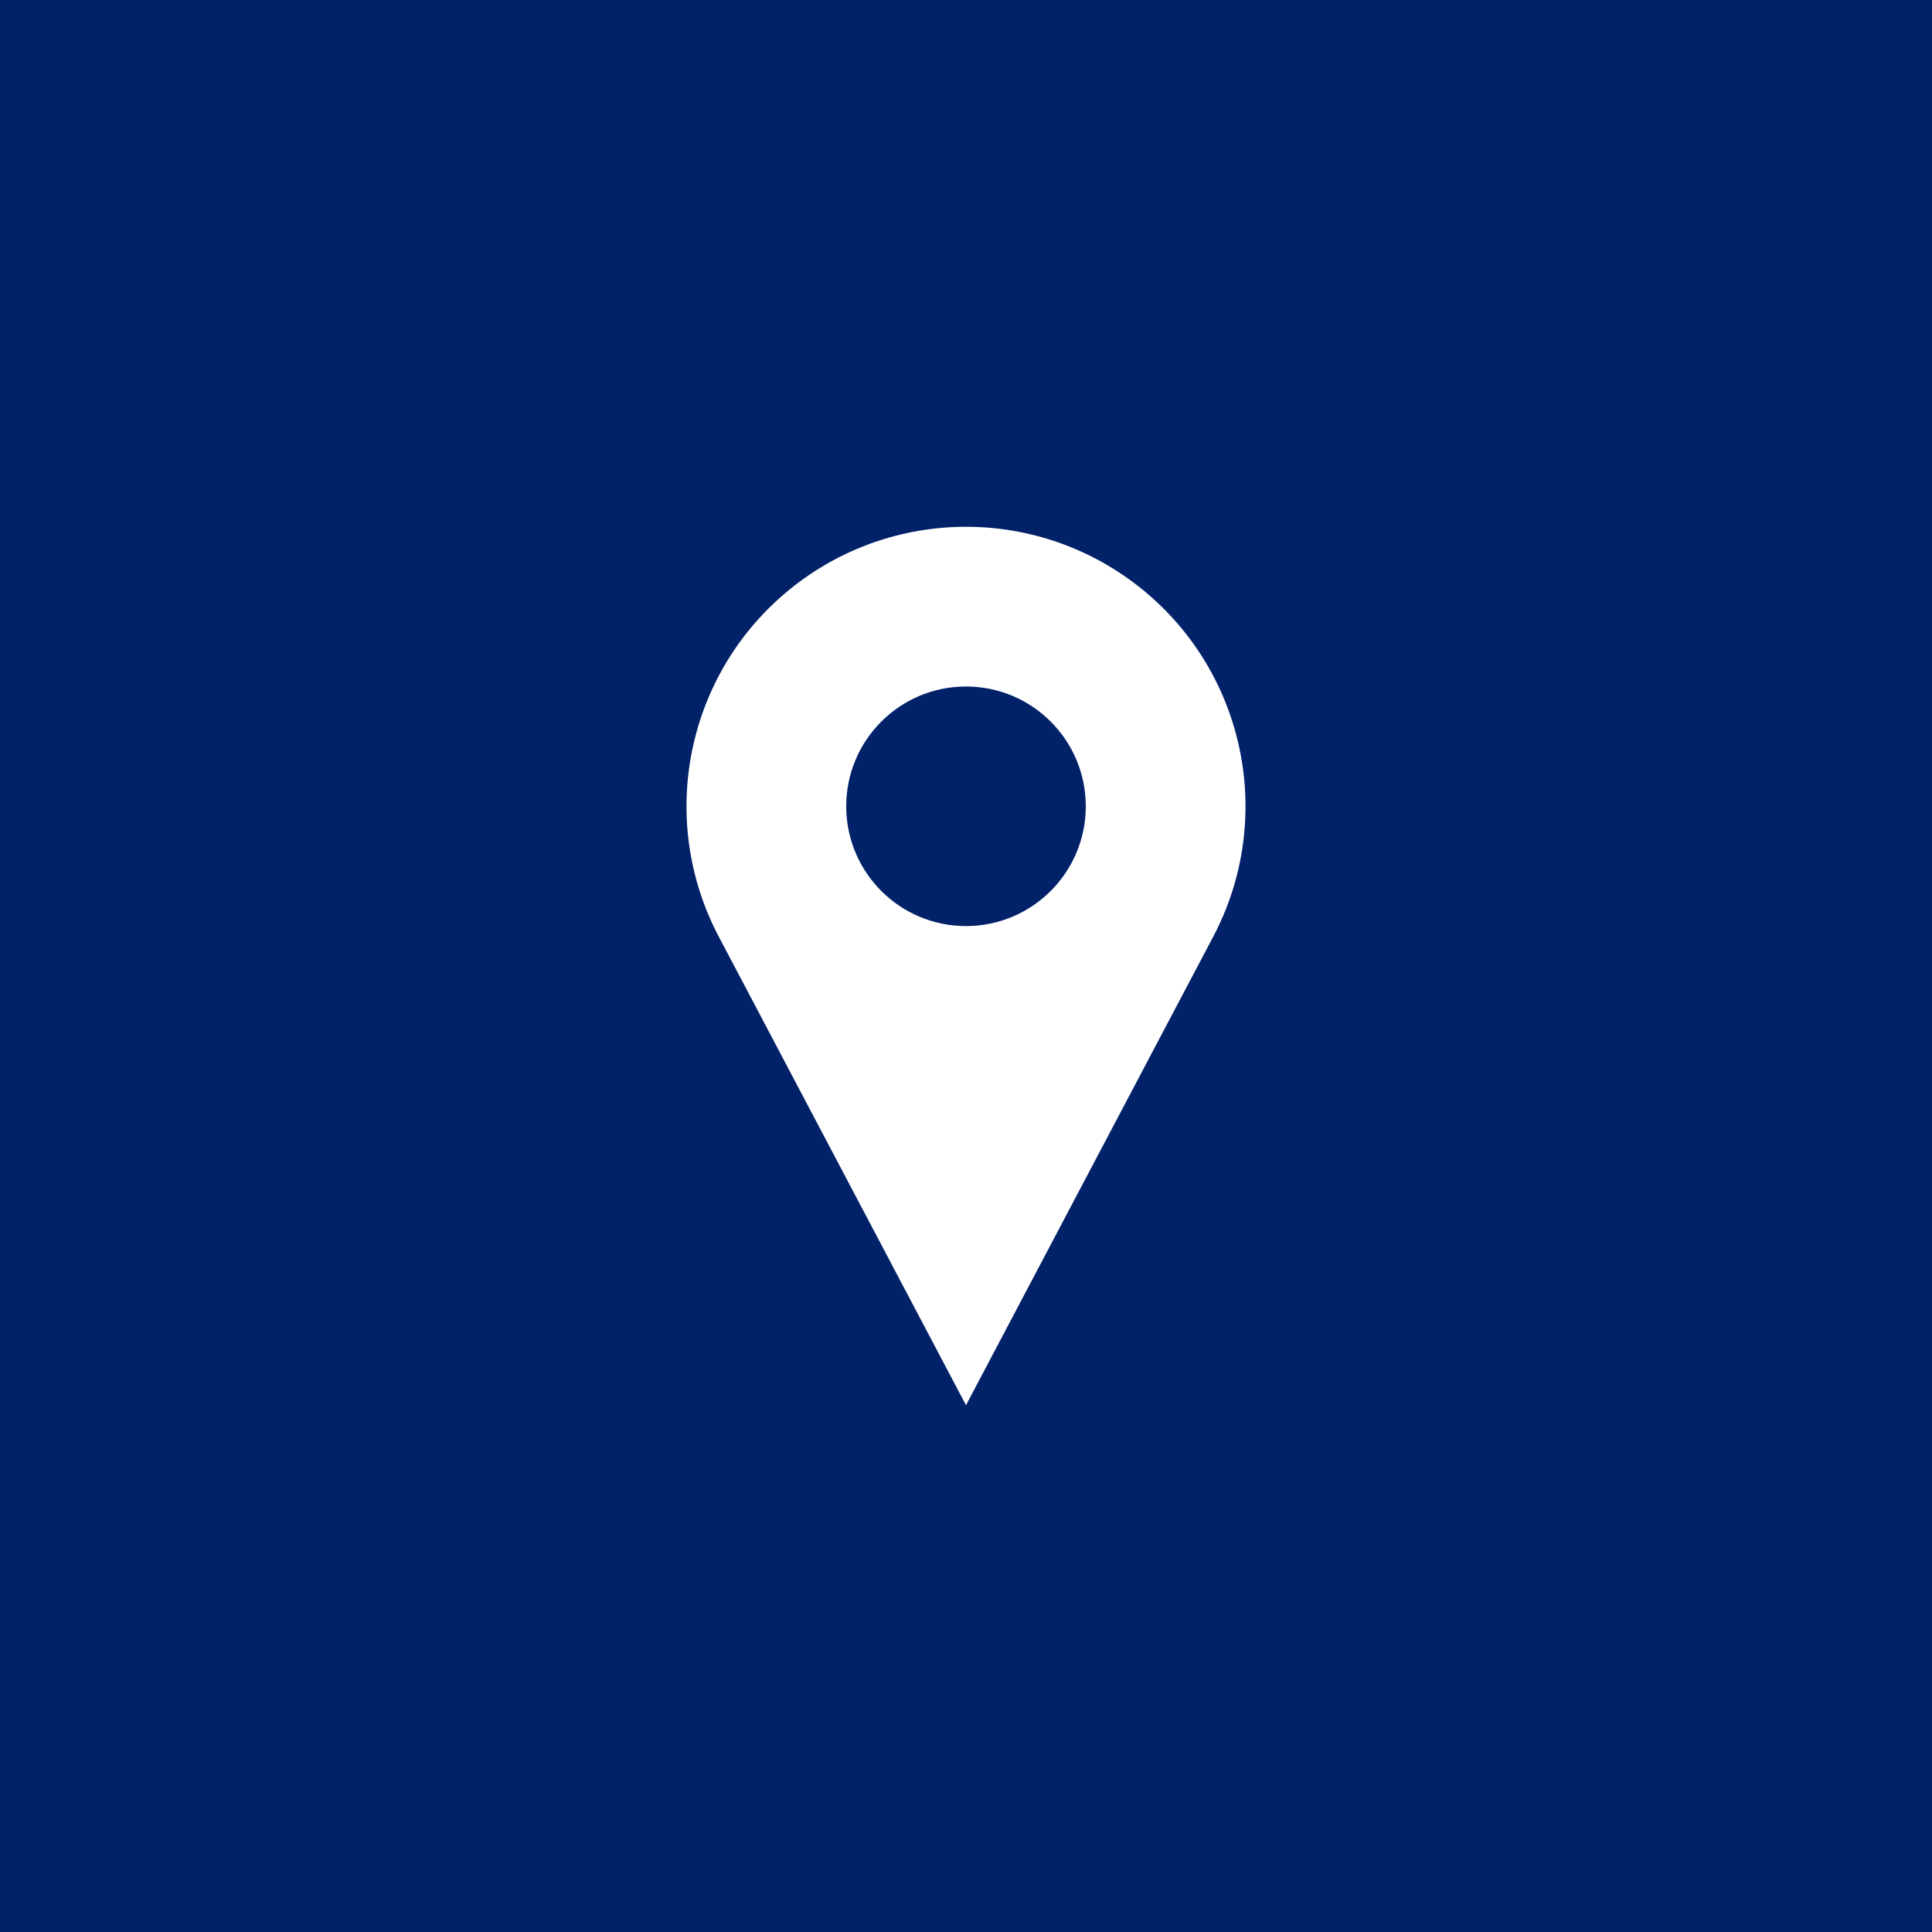
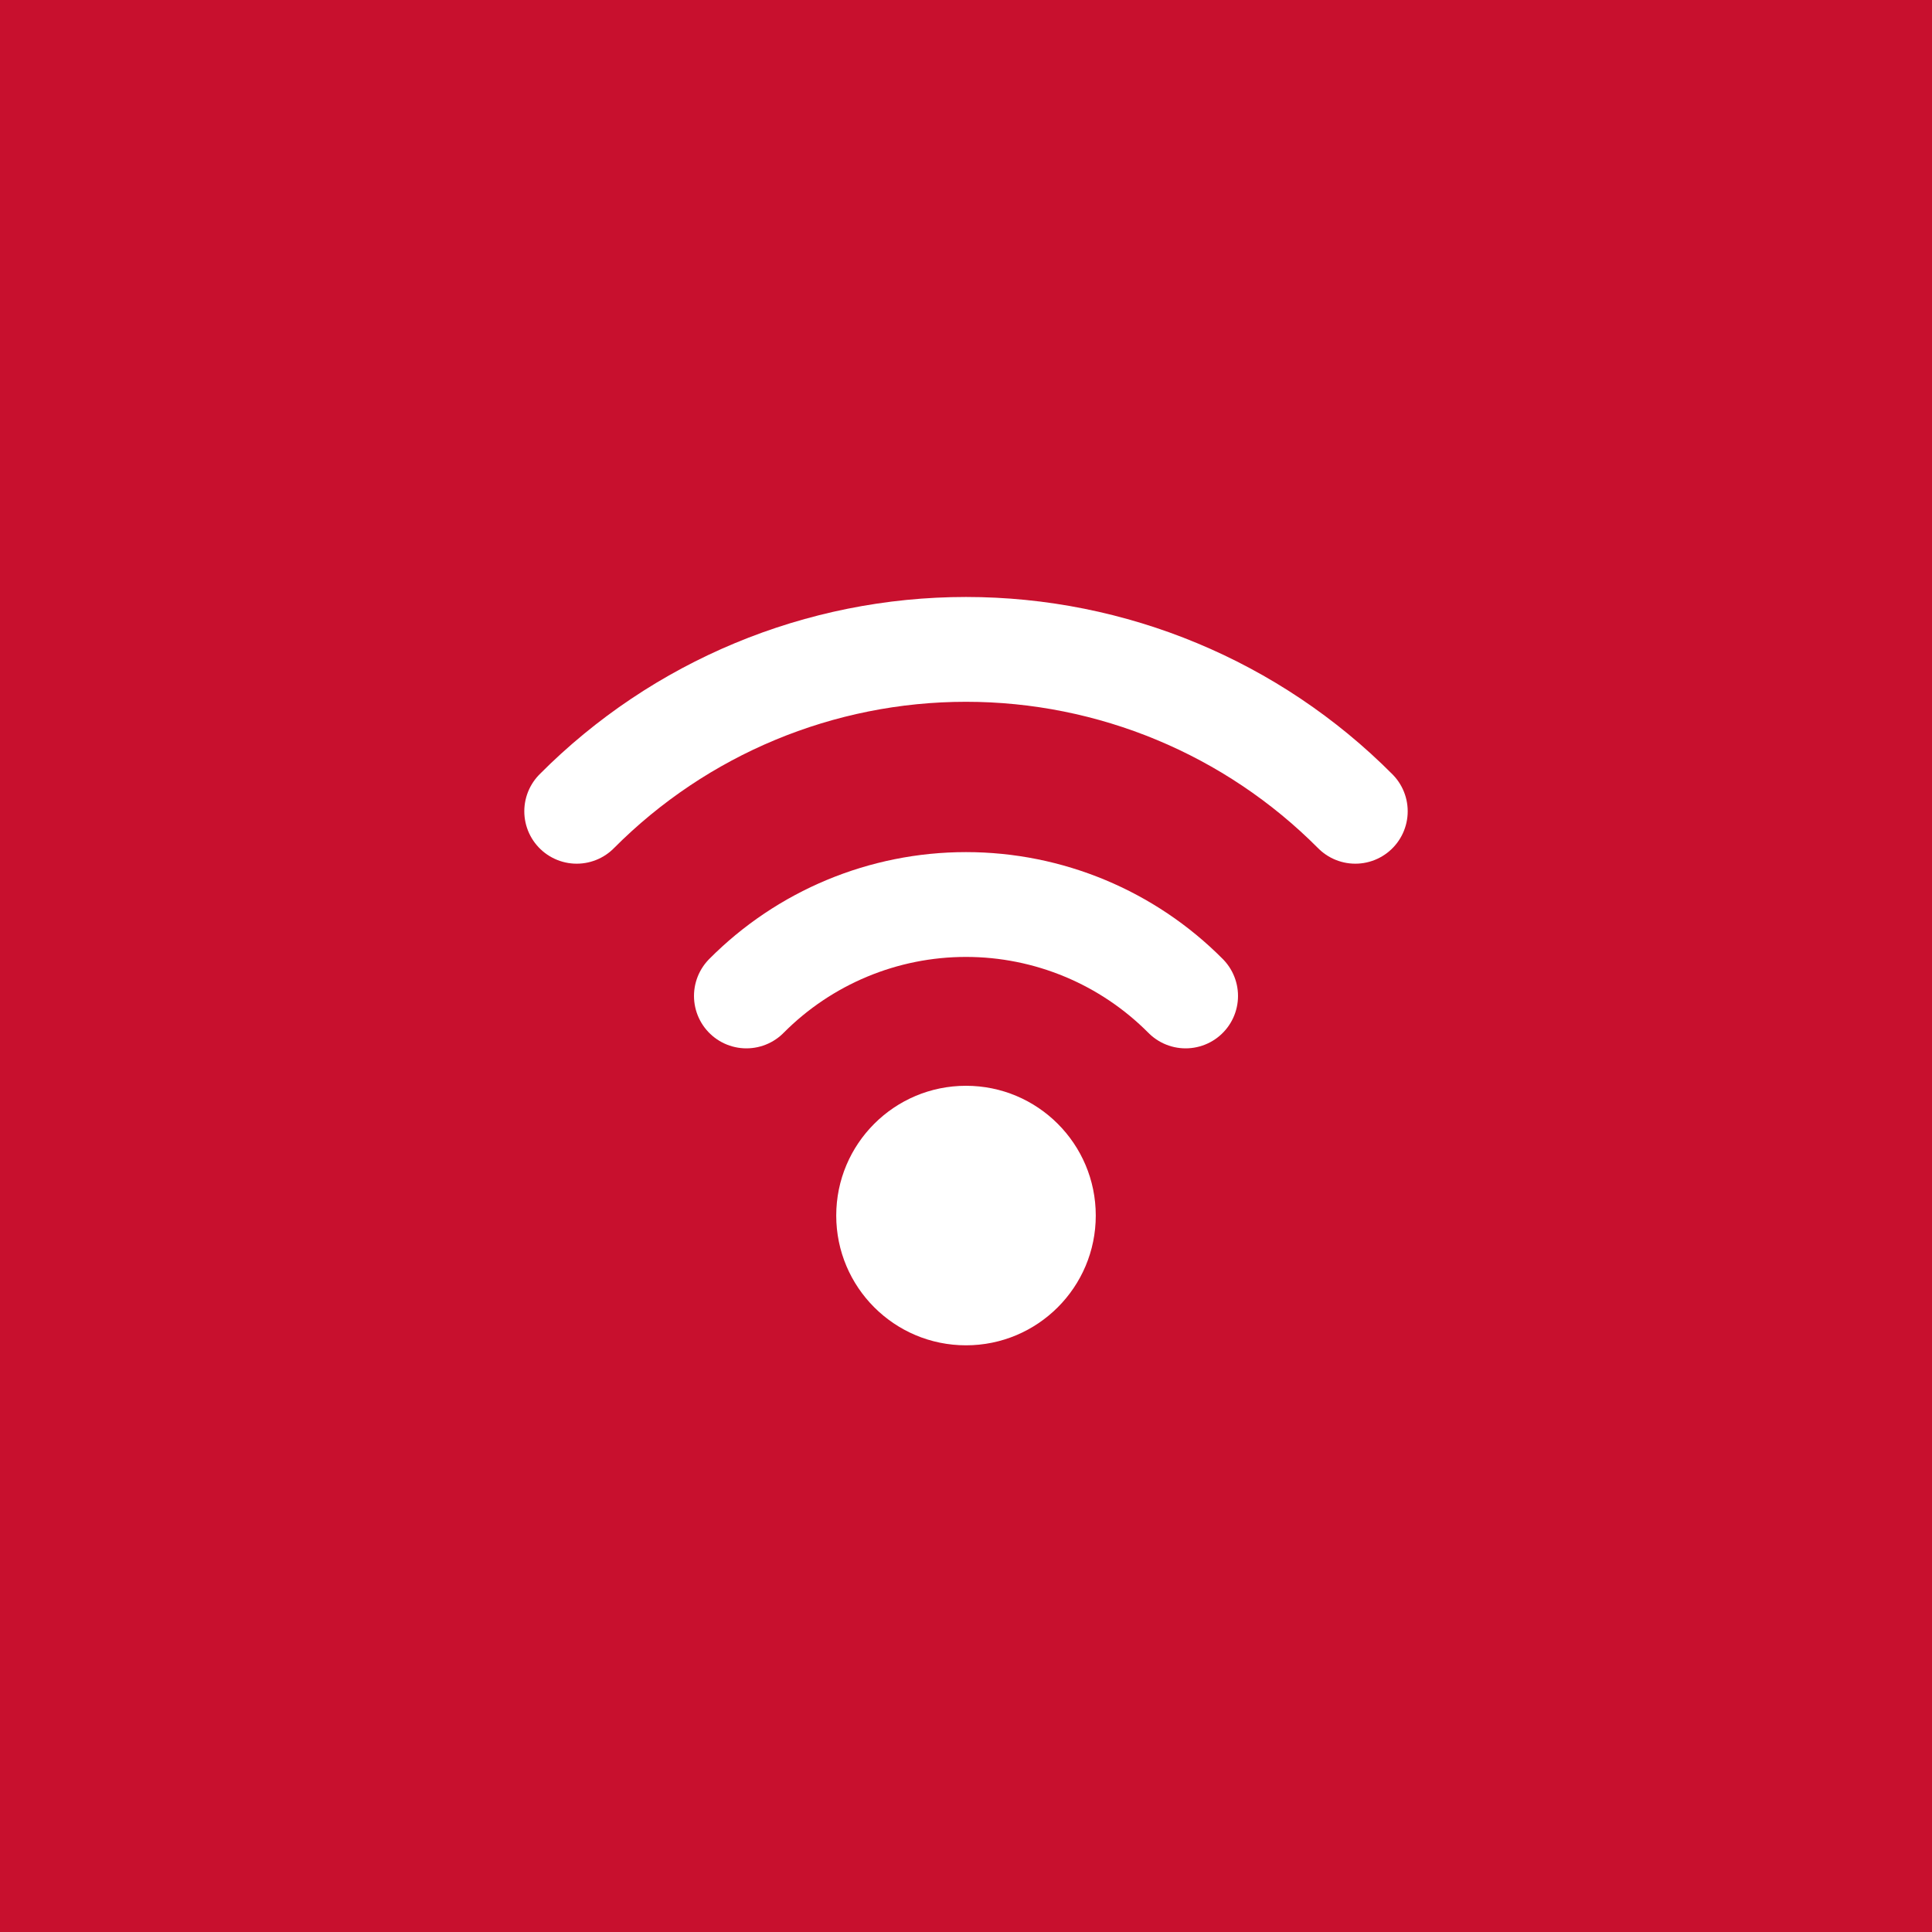
- <svg xmlns="http://www.w3.org/2000/svg" viewBox="0 0 512 512">
-   <rect width="512" height="512" fill="#012169" />
-   <g transform="translate(256 256) scale(13.2267) translate(-12 -12)">
-     <path fill="#FFFFFF" fill-rule="evenodd" d="M7.047 11.413 A5.6 5.6 0 1 1 16.953 11.413 L12 20.8 Z              M12 6.4 a2.4 2.4 0 1 0 0 4.8 a2.4 2.4 0 1 0 0-4.8 Z" />
+ <svg xmlns="http://www.w3.org/2000/svg" viewBox="0 0 512 512" role="img" aria-label="Pulse">
+   <rect width="512" height="512" fill="#C8102E" />
+   <g transform="translate(256 256) scale(13.22667) translate(-12 -12)" fill="none" stroke="#FFFFFF" stroke-width="2.1" stroke-linecap="round">
+     <circle cx="12" cy="17" r="2.6" fill="#FFFFFF" stroke="none" />
+     <path d="M7.6 12.6a6.2 6.2 0 0 1 8.8 0" />
+     <path d="M4.2 8.9a11 11 0 0 1 15.6 0" />
  </g>
</svg>
